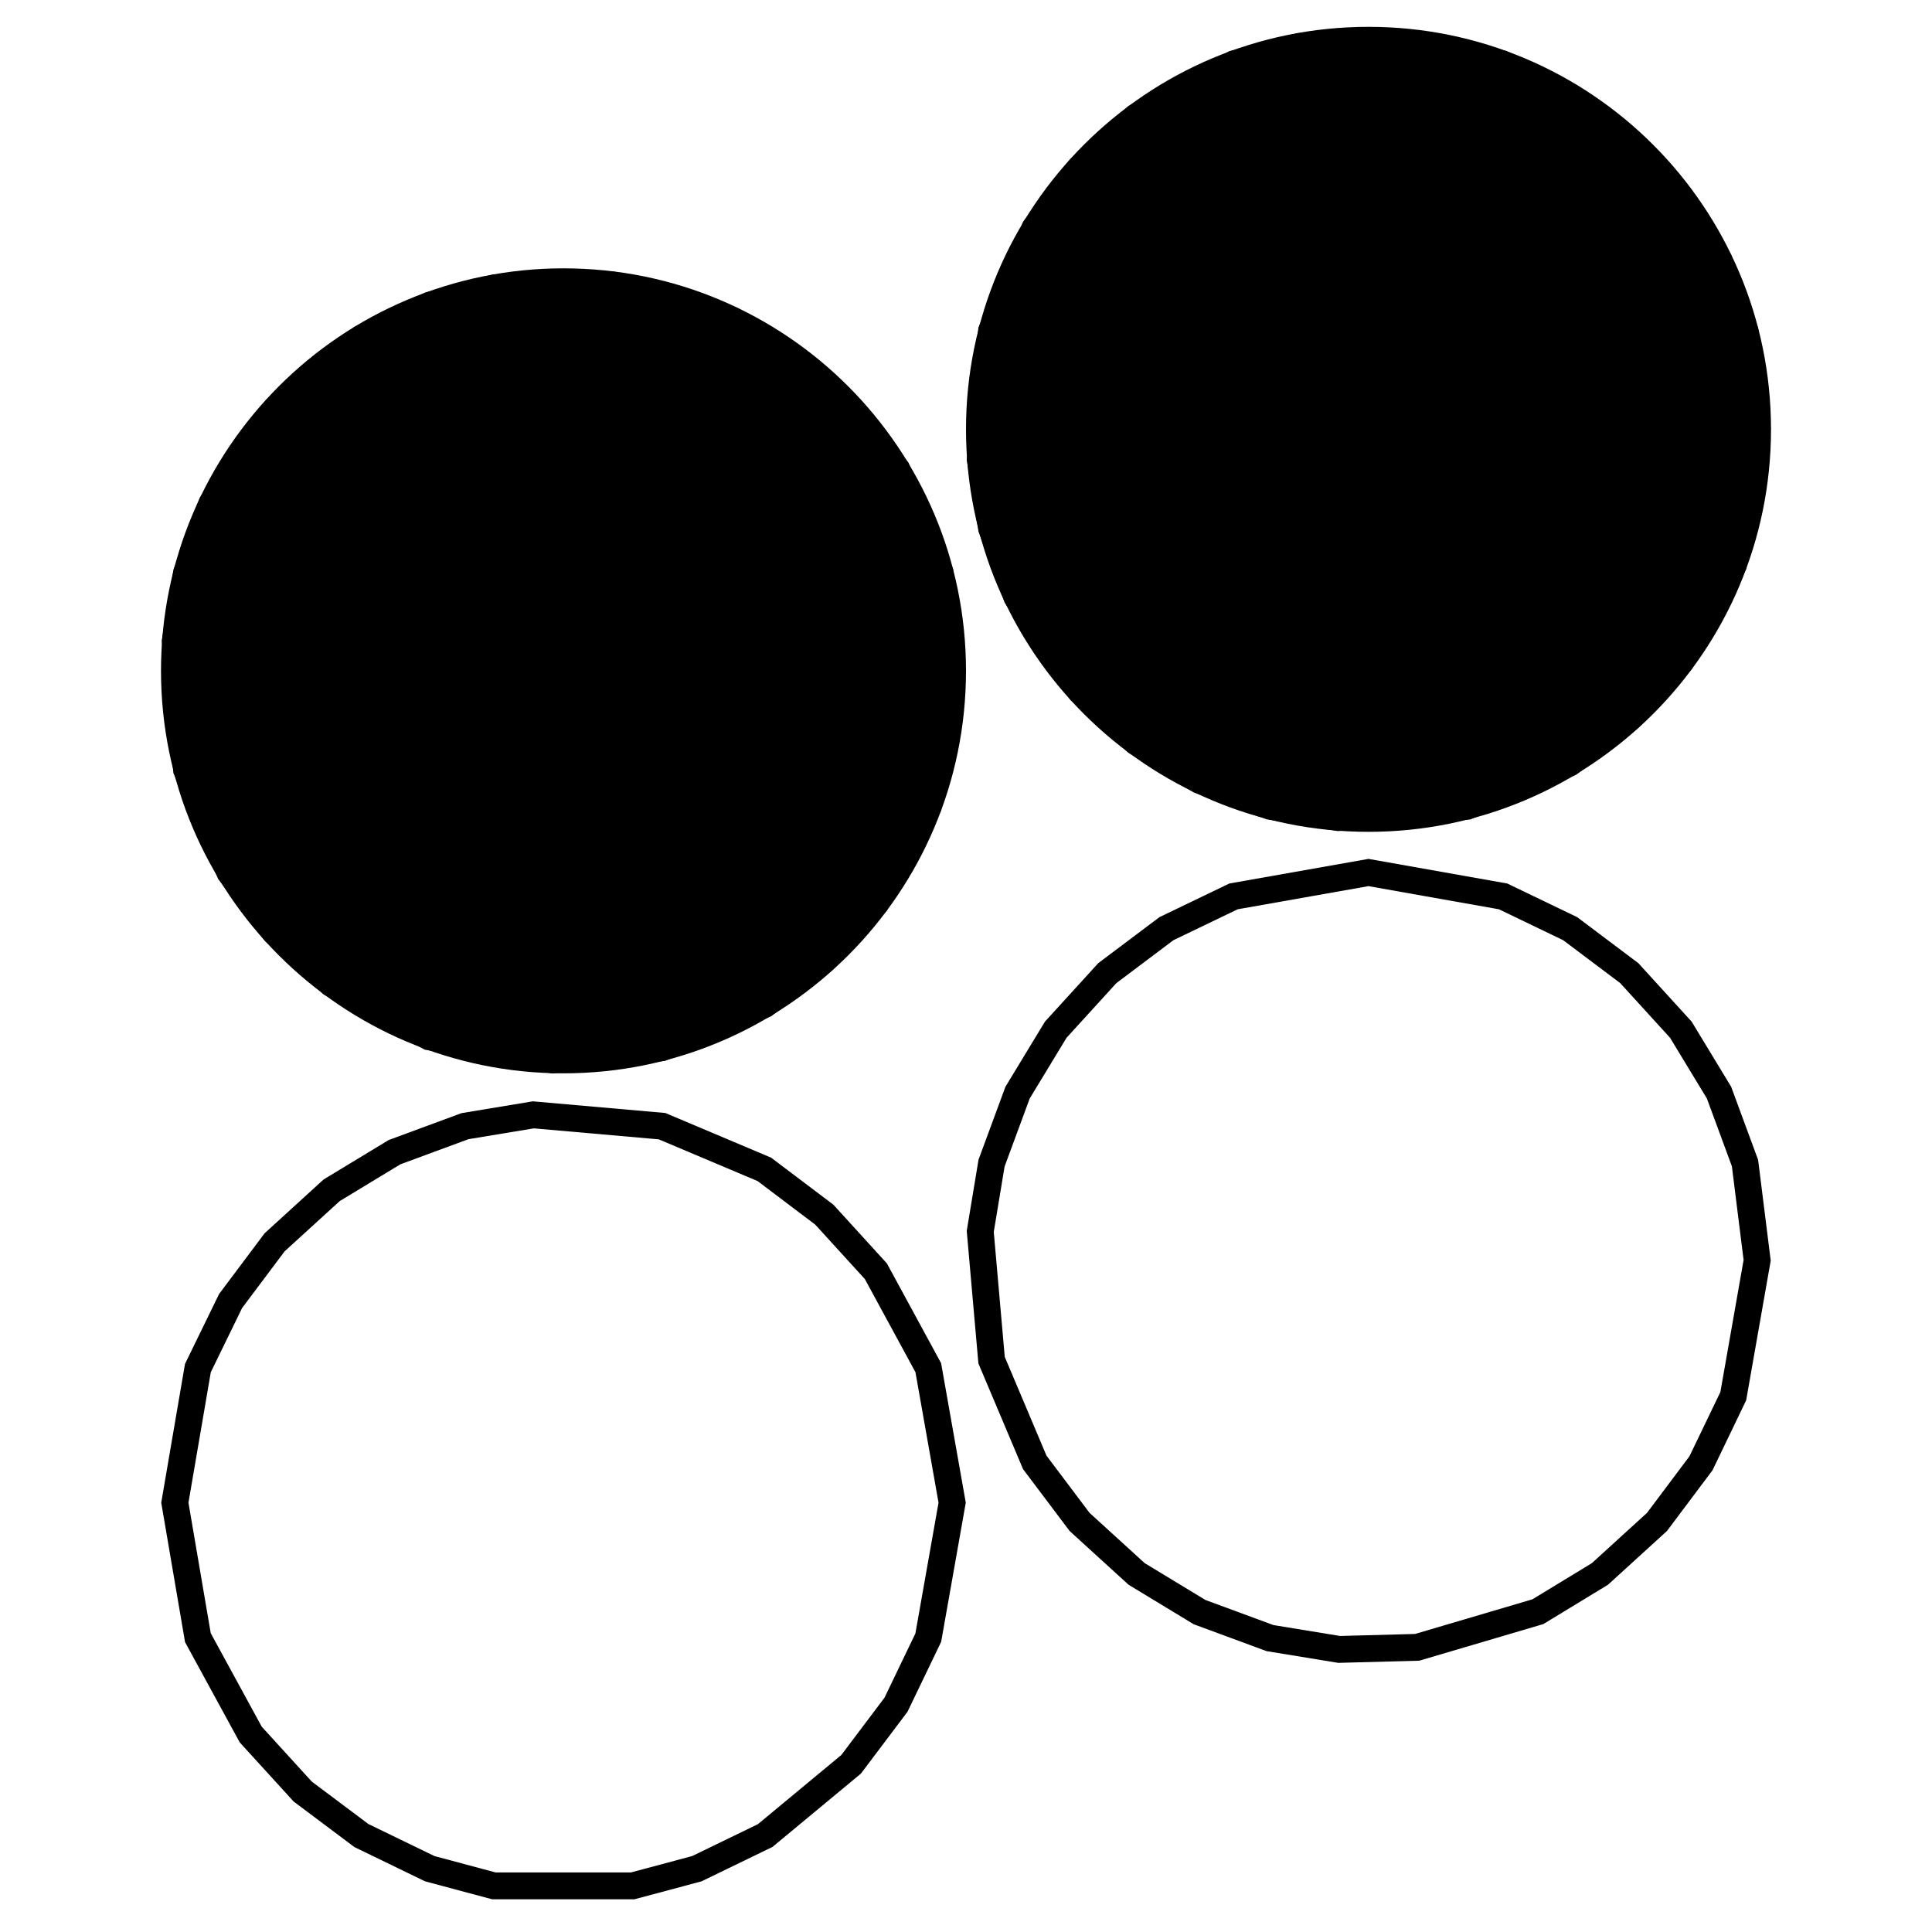
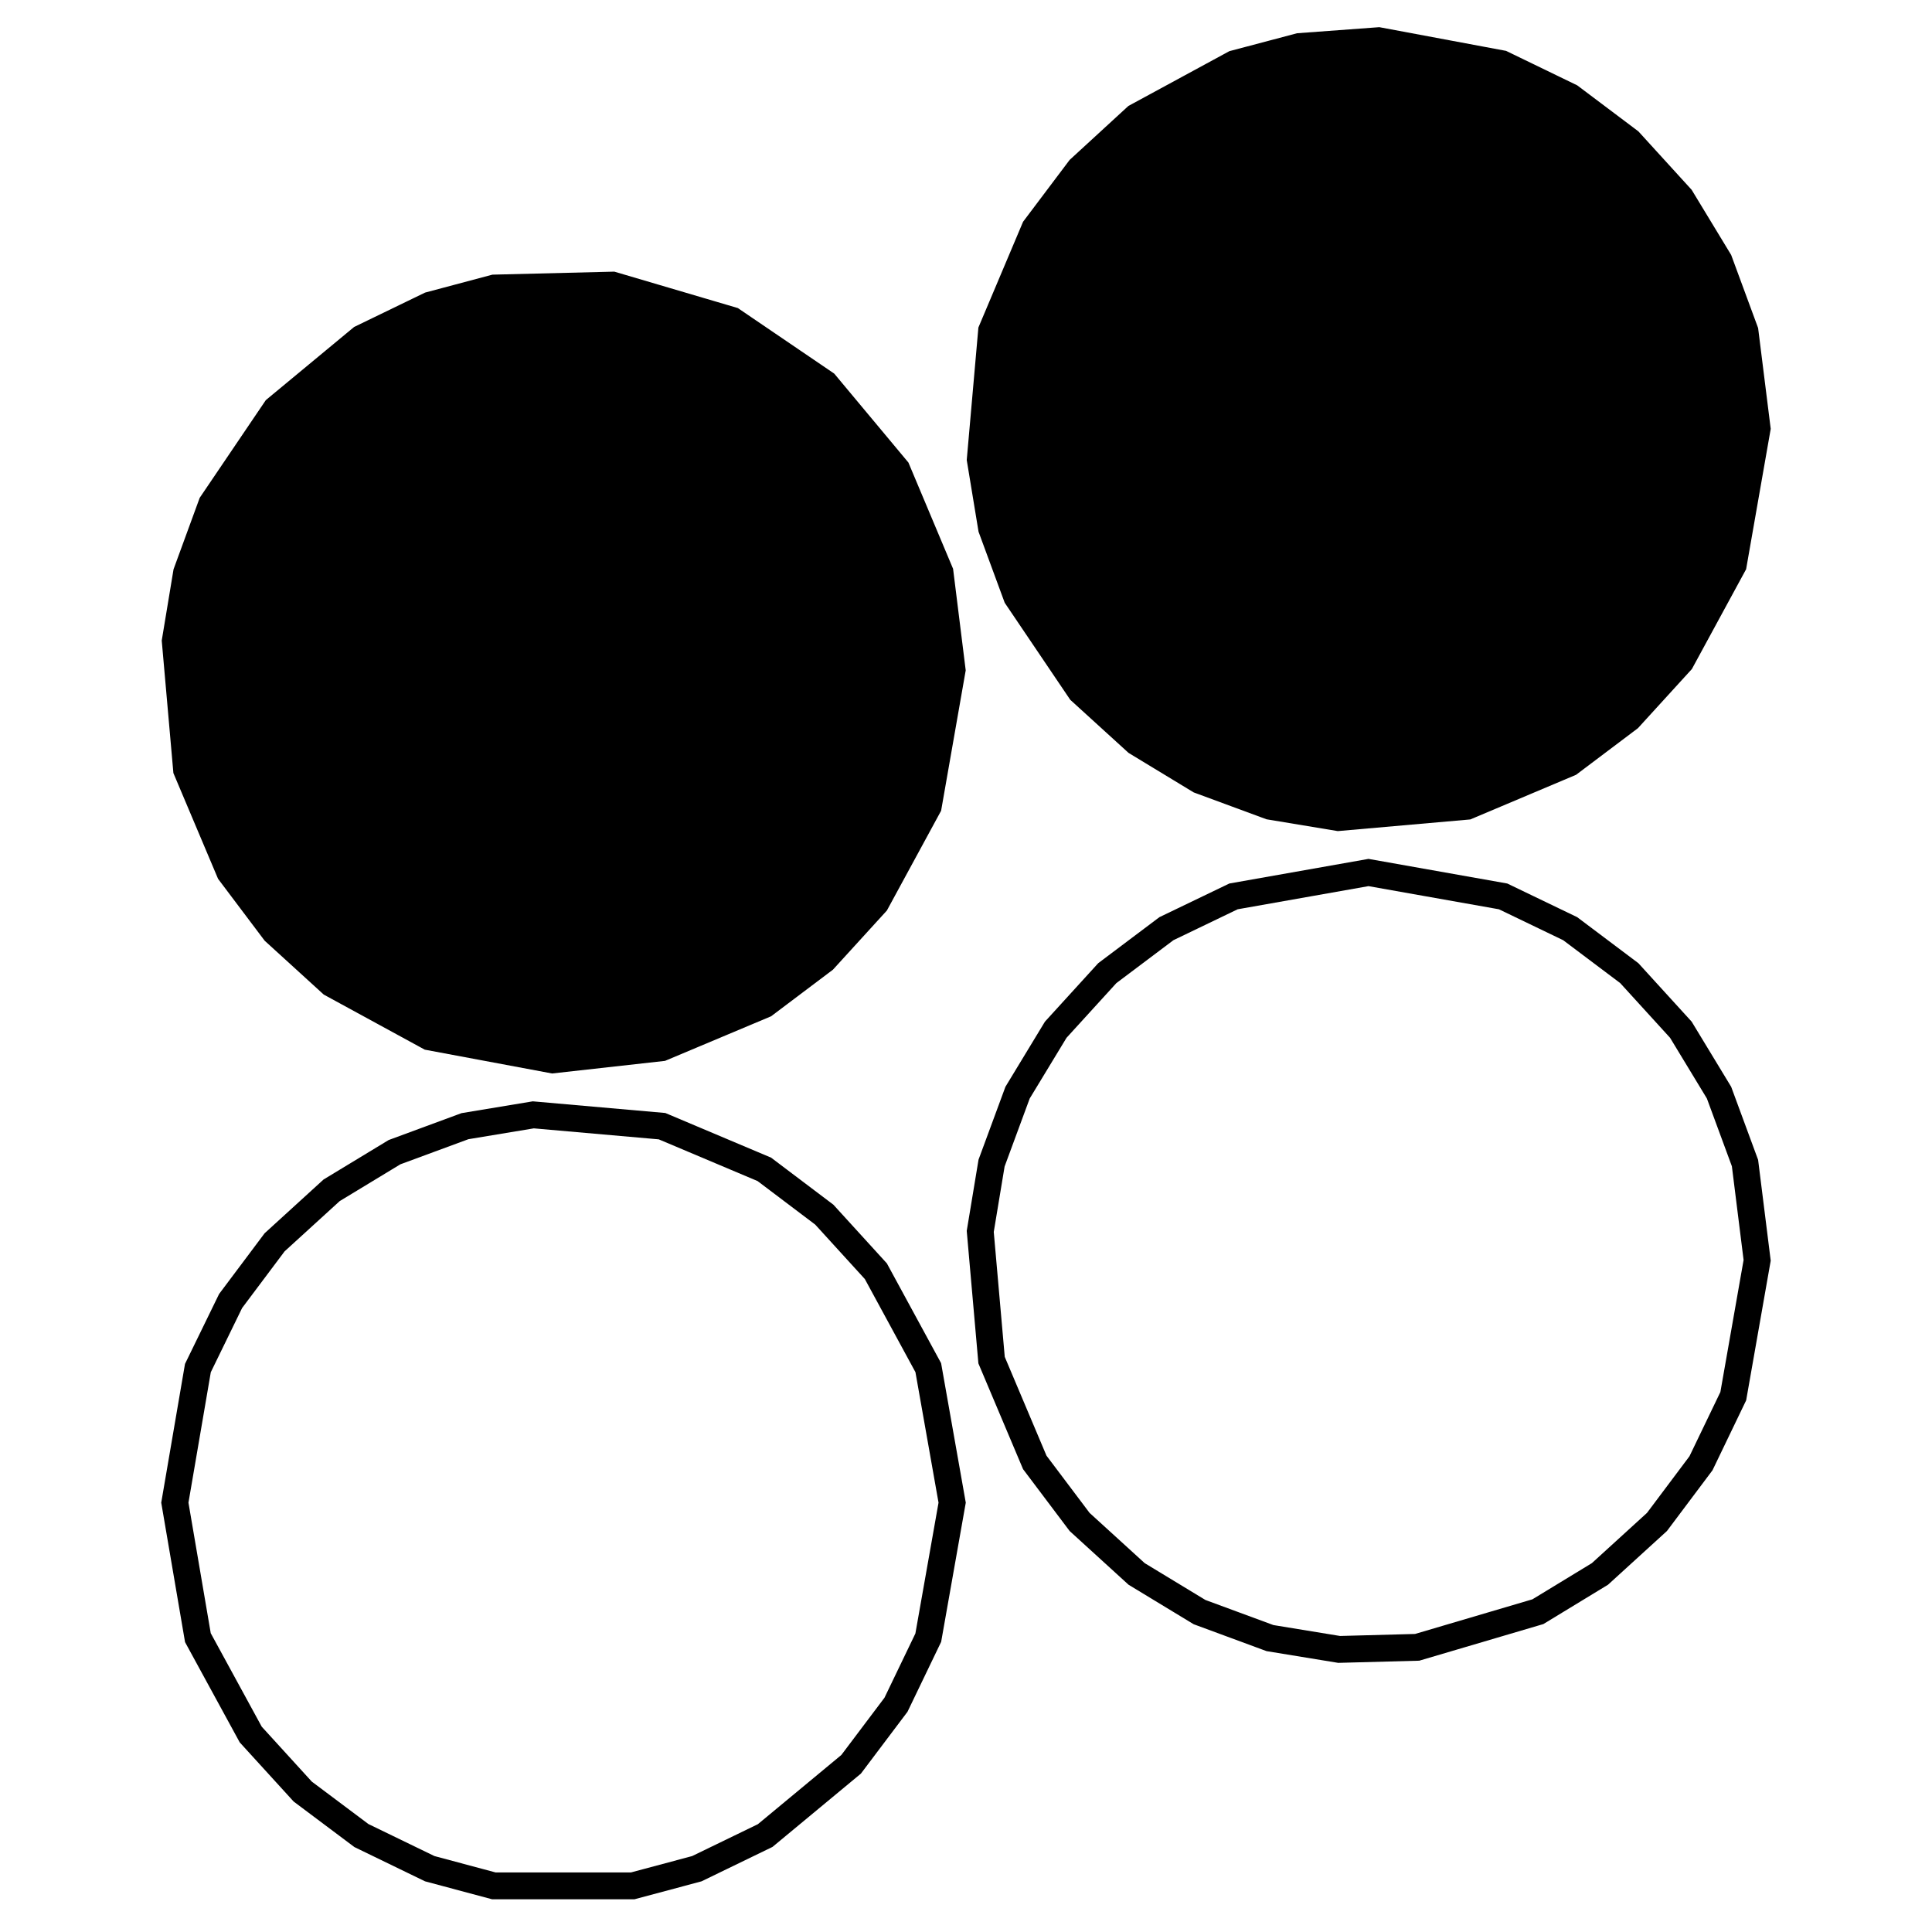
- <svg xmlns="http://www.w3.org/2000/svg" xmlns:xlink="http://www.w3.org/1999/xlink" width="72px" height="72px" viewBox="0 0 72 72" version="1.1">
-   <g id="Nouveau_symbole_2">
-     <defs>
-       <path id="Ellipse" d="M36 25 C36 16.716 29.284 10 21 10 12.716 10 6 16.716 6 25 6 33.284 12.716 40 21 40 29.284 40 36 33.284 36 25 Z" />
-     </defs>
-     <use id="Ellipse-1" xlink:href="#Ellipse" fill="#000000" fill-opacity="1" stroke="none" />
-     <defs>
-       <path id="stroke-path" d="M24.656 39.047 L28.484 37.438 30.703 35.766 32.641 33.641 34.594 30.047 35.484 24.969 35.031 21.328 33.422 17.5 30.75 14.297 27.281 11.938 22.828 10.625 18.422 10.734 16.016 11.375 13.469 12.609 10.281 15.25 7.891 18.781 6.953 21.344 6.531 23.891 6.953 28.688 8.563 32.5 10.234 34.719 12.359 36.656 16 38.641 20.594 39.5 Z" />
-     </defs>
-     <use id="Ellipse-2" stroke="#000000" stroke-opacity="1" stroke-linecap="round" fill="none" stroke-width="1" xlink:href="#stroke-path" />
-     <defs>
-       <path id="Ellipse-3" d="M66 16 C66 7.716 59.284 1 51 1 42.716 1 36 7.716 36 16 36 24.284 42.716 31 51 31 59.284 31 66 24.284 66 16 Z" />
-     </defs>
-     <use id="Ellipse-4" xlink:href="#Ellipse-3" fill="#000000" fill-opacity="1" stroke="none" />
-     <defs>
-       <path id="stroke-path-1" d="M54.672 30.047 L58.484 28.438 60.703 26.766 62.641 24.641 64.594 21.047 65.484 15.969 65.031 12.344 64.063 9.719 62.641 7.375 60.719 5.266 58.516 3.609 55.969 2.375 51.375 1.516 48.422 1.734 46 2.375 42.344 4.359 40.234 6.297 38.563 8.516 36.953 12.328 36.531 17.125 36.953 19.688 37.891 22.234 40.266 25.75 42.359 27.656 44.703 29.078 47.328 30.047 49.875 30.469 Z" />
-     </defs>
-     <use id="Ellipse-5" stroke="#000000" stroke-opacity="1" stroke-linecap="round" fill="none" stroke-width="1" xlink:href="#stroke-path-1" />
-     <defs>
-       <path id="Ellipse-6" d="M36 56 C36 47.716 29.284 41 21 41 12.716 41 6 47.716 6 56 6 64.284 12.716 71 21 71 29.284 71 36 64.284 36 56 Z" />
-     </defs>
-     <defs>
-       <path id="stroke-path-2" d="M25.969 69.641 L28.516 68.406 31.719 65.75 33.391 63.531 34.594 61.031 35.484 56 34.594 50.969 32.641 47.375 30.719 45.266 28.484 43.578 24.672 41.969 19.875 41.547 17.328 41.969 14.703 42.938 12.359 44.359 10.234 46.297 8.594 48.484 7.375 50.984 6.516 56 7.375 61.031 9.344 64.641 11.281 66.766 13.469 68.406 16.016 69.641 18.406 70.281 23.578 70.281 Z" />
-     </defs>
-     <use id="Ellipse-7" stroke="#000000" stroke-opacity="1" stroke-linecap="round" fill="none" stroke-width="1" xlink:href="#stroke-path-2" />
-     <defs>
-       <path id="Path" d="M66 47 C66 38.716 59.284 32 51 32 42.716 32 36 38.716 36 47 36 55.284 42.716 62 51 62 59.284 62 66 55.284 66 47 Z" />
-     </defs>
-     <defs>
-       <path id="stroke-path-3" d="M52.813 61.391 L57.313 60.063 59.625 58.656 61.75 56.719 63.391 54.531 64.594 52.031 65.484 46.969 65.031 43.344 64.063 40.719 62.641 38.375 60.719 36.266 58.516 34.609 56.016 33.406 51 32.516 45.969 33.406 43.469 34.609 41.266 36.266 39.344 38.375 37.922 40.719 36.953 43.344 36.531 45.891 36.953 50.688 38.563 54.5 40.234 56.719 42.359 58.656 44.703 60.078 47.328 61.047 49.906 61.469 Z" />
-     </defs>
-     <use id="Path-1" stroke="#000000" stroke-opacity="1" stroke-linecap="round" fill="none" stroke-width="1" xlink:href="#stroke-path-3" />
+ <svg xmlns="http://www.w3.org/2000/svg" width="72px" height="72px" viewBox="0 0 72 72" version="1.1">
+   <g>
+     <path id="btn1" stroke="#000" fill="#000" d="M24.656 39.047 L28.484 37.438 30.703 35.766 32.641 33.641 34.594 30.047 35.484 24.969 35.031 21.328 33.422 17.5 30.75 14.297 27.281 11.938 22.828 10.625 18.422 10.734 16.016 11.375 13.469 12.609 10.281 15.25 7.891 18.781 6.953 21.344 6.531 23.891 6.953 28.688 8.563 32.5 10.234 34.719 12.359 36.656 16 38.641 20.594 39.5 Z" />
+     <path id="btn2" stroke="#000" fill="#000" d="M54.672 30.047 L58.484 28.438 60.703 26.766 62.641 24.641 64.594 21.047 65.484 15.969 65.031 12.344 64.063 9.719 62.641 7.375 60.719 5.266 58.516 3.609 55.969 2.375 51.375 1.516 48.422 1.734 46 2.375 42.344 4.359 40.234 6.297 38.563 8.516 36.953 12.328 36.531 17.125 36.953 19.688 37.891 22.234 40.266 25.75 42.359 27.656 44.703 29.078 47.328 30.047 49.875 30.469 Z" />
+     <path id="btn3" stroke="#000" fill="none" d="M25.969 69.641 L28.516 68.406 31.719 65.75 33.391 63.531 34.594 61.031 35.484 56 34.594 50.969 32.641 47.375 30.719 45.266 28.484 43.578 24.672 41.969 19.875 41.547 17.328 41.969 14.703 42.938 12.359 44.359 10.234 46.297 8.594 48.484 7.375 50.984 6.516 56 7.375 61.031 9.344 64.641 11.281 66.766 13.469 68.406 16.016 69.641 18.406 70.281 23.578 70.281 Z" />
+     <path id="btn4" stroke="#000" fill="none" d="M52.813 61.391 L57.313 60.063 59.625 58.656 61.75 56.719 63.391 54.531 64.594 52.031 65.484 46.969 65.031 43.344 64.063 40.719 62.641 38.375 60.719 36.266 58.516 34.609 56.016 33.406 51 32.516 45.969 33.406 43.469 34.609 41.266 36.266 39.344 38.375 37.922 40.719 36.953 43.344 36.531 45.891 36.953 50.688 38.563 54.5 40.234 56.719 42.359 58.656 44.703 60.078 47.328 61.047 49.906 61.469 Z" />
  </g>
</svg>
